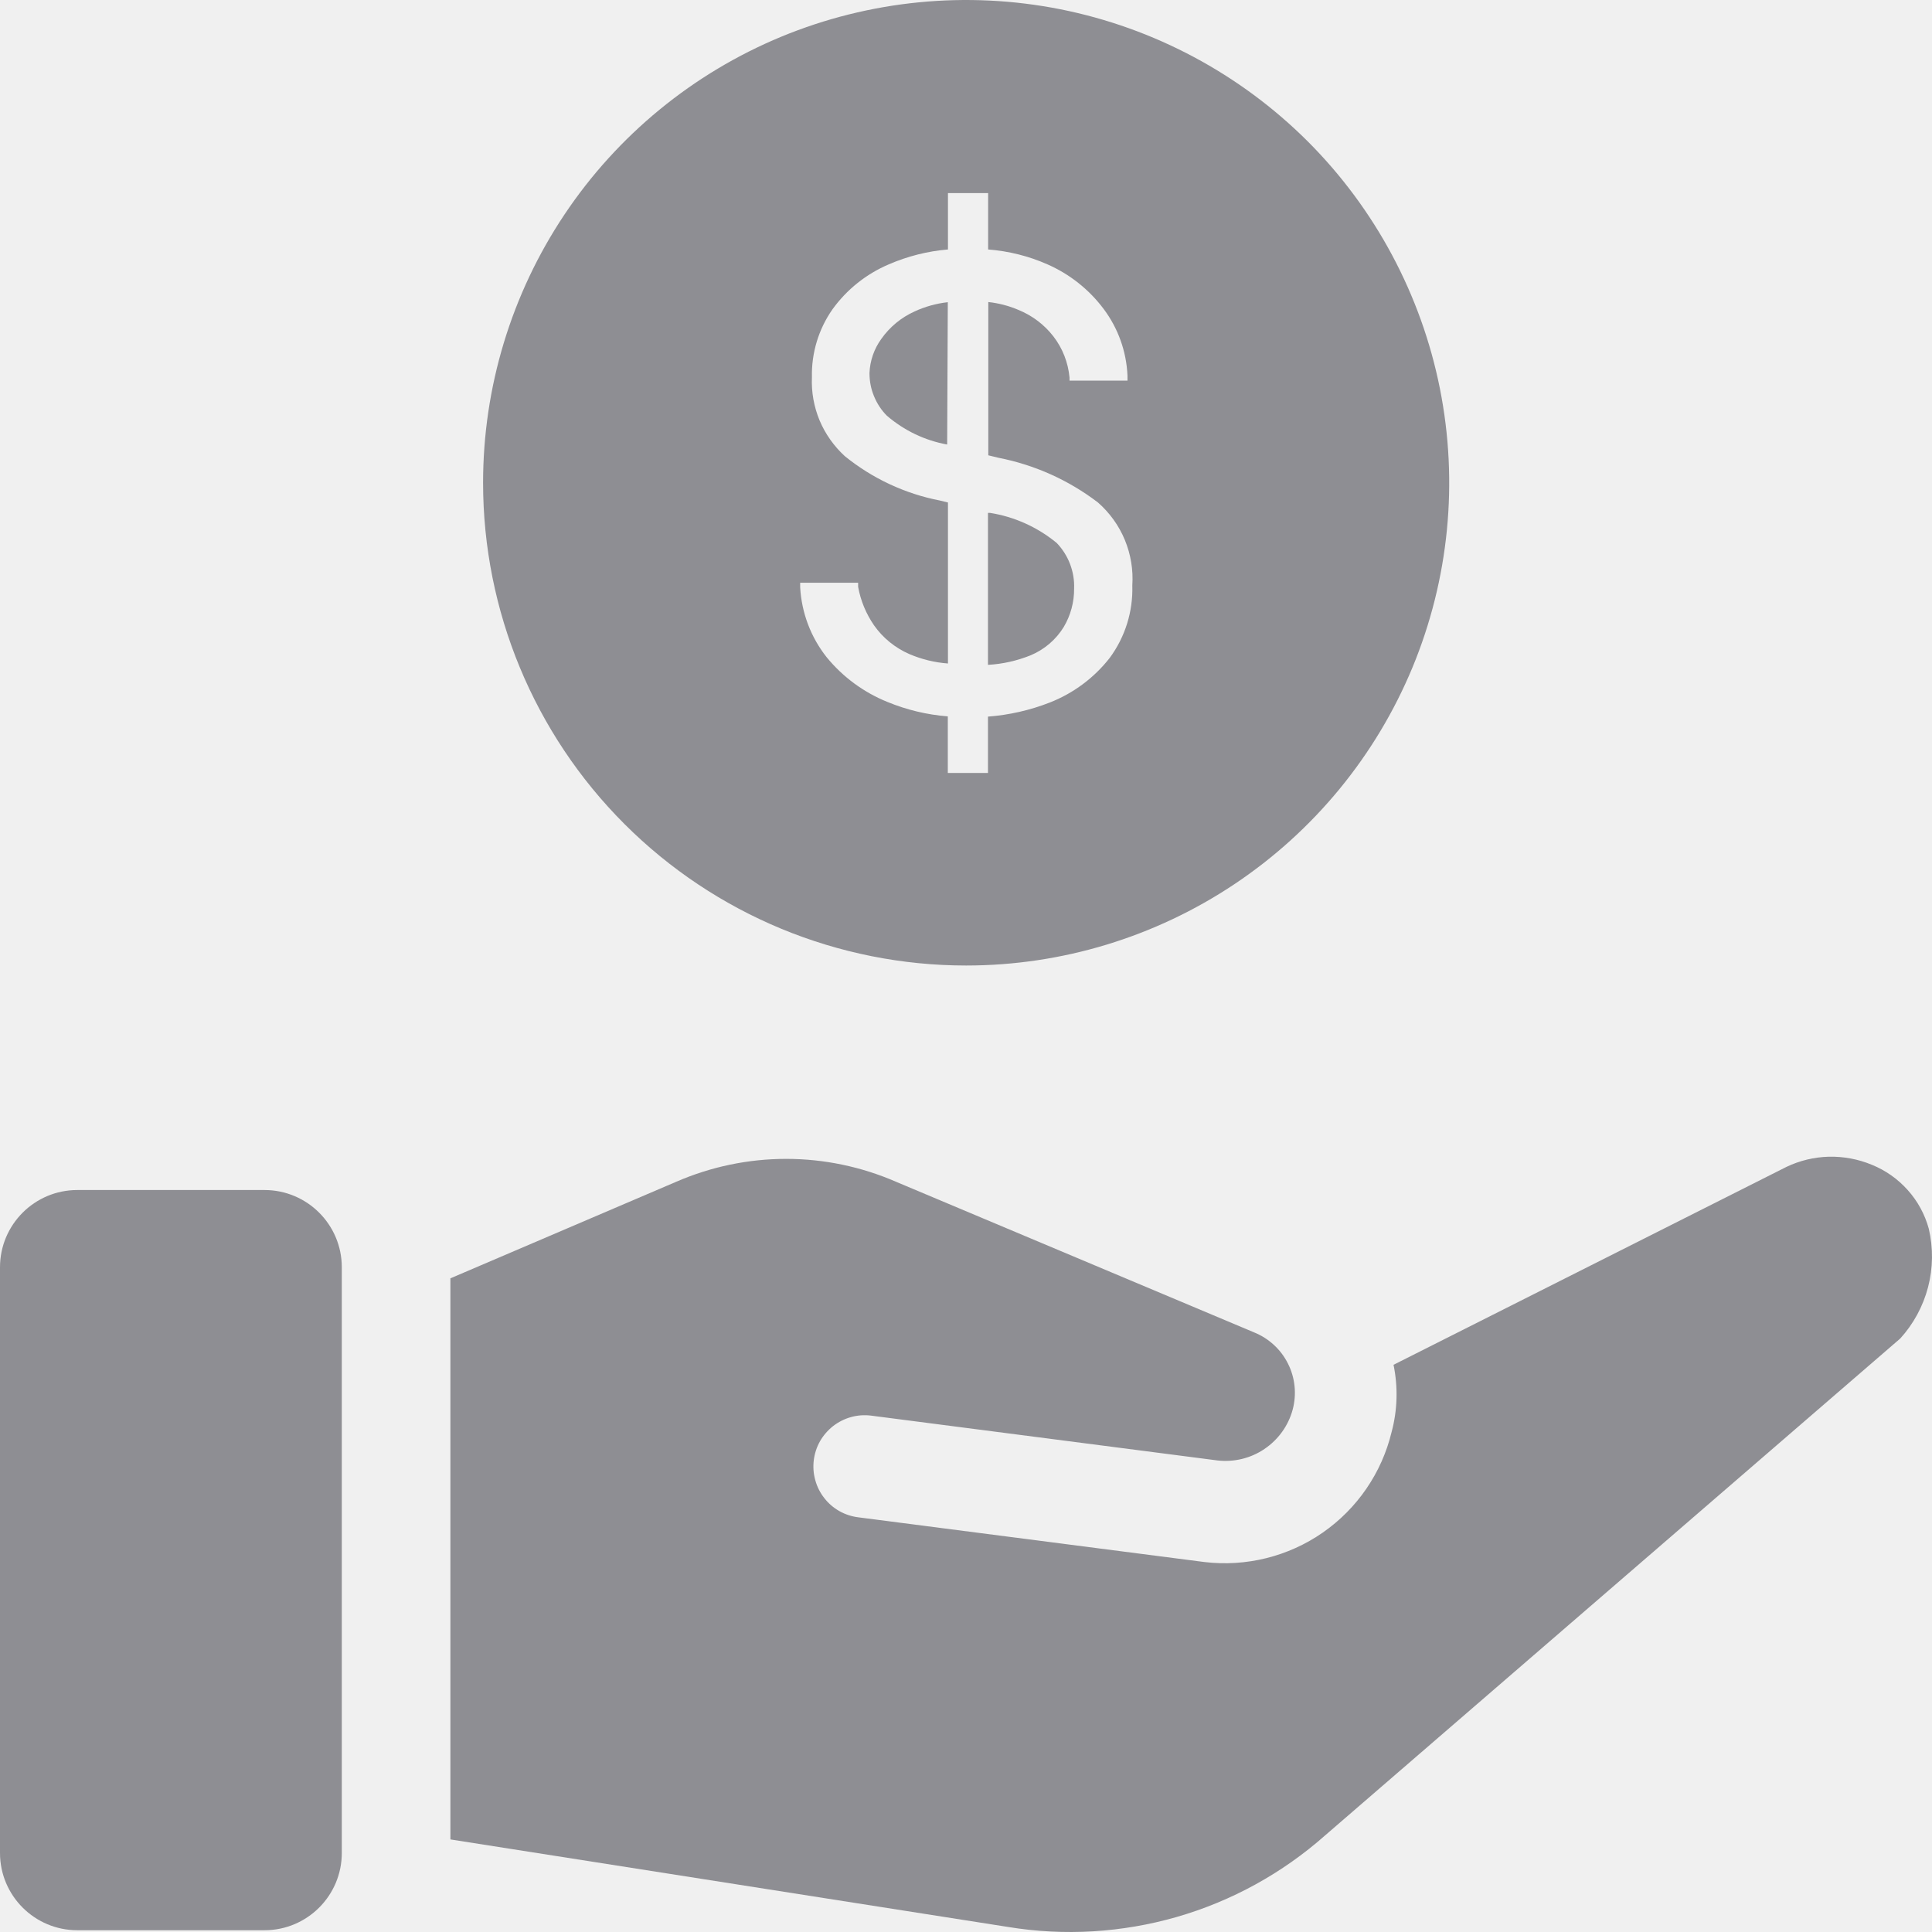
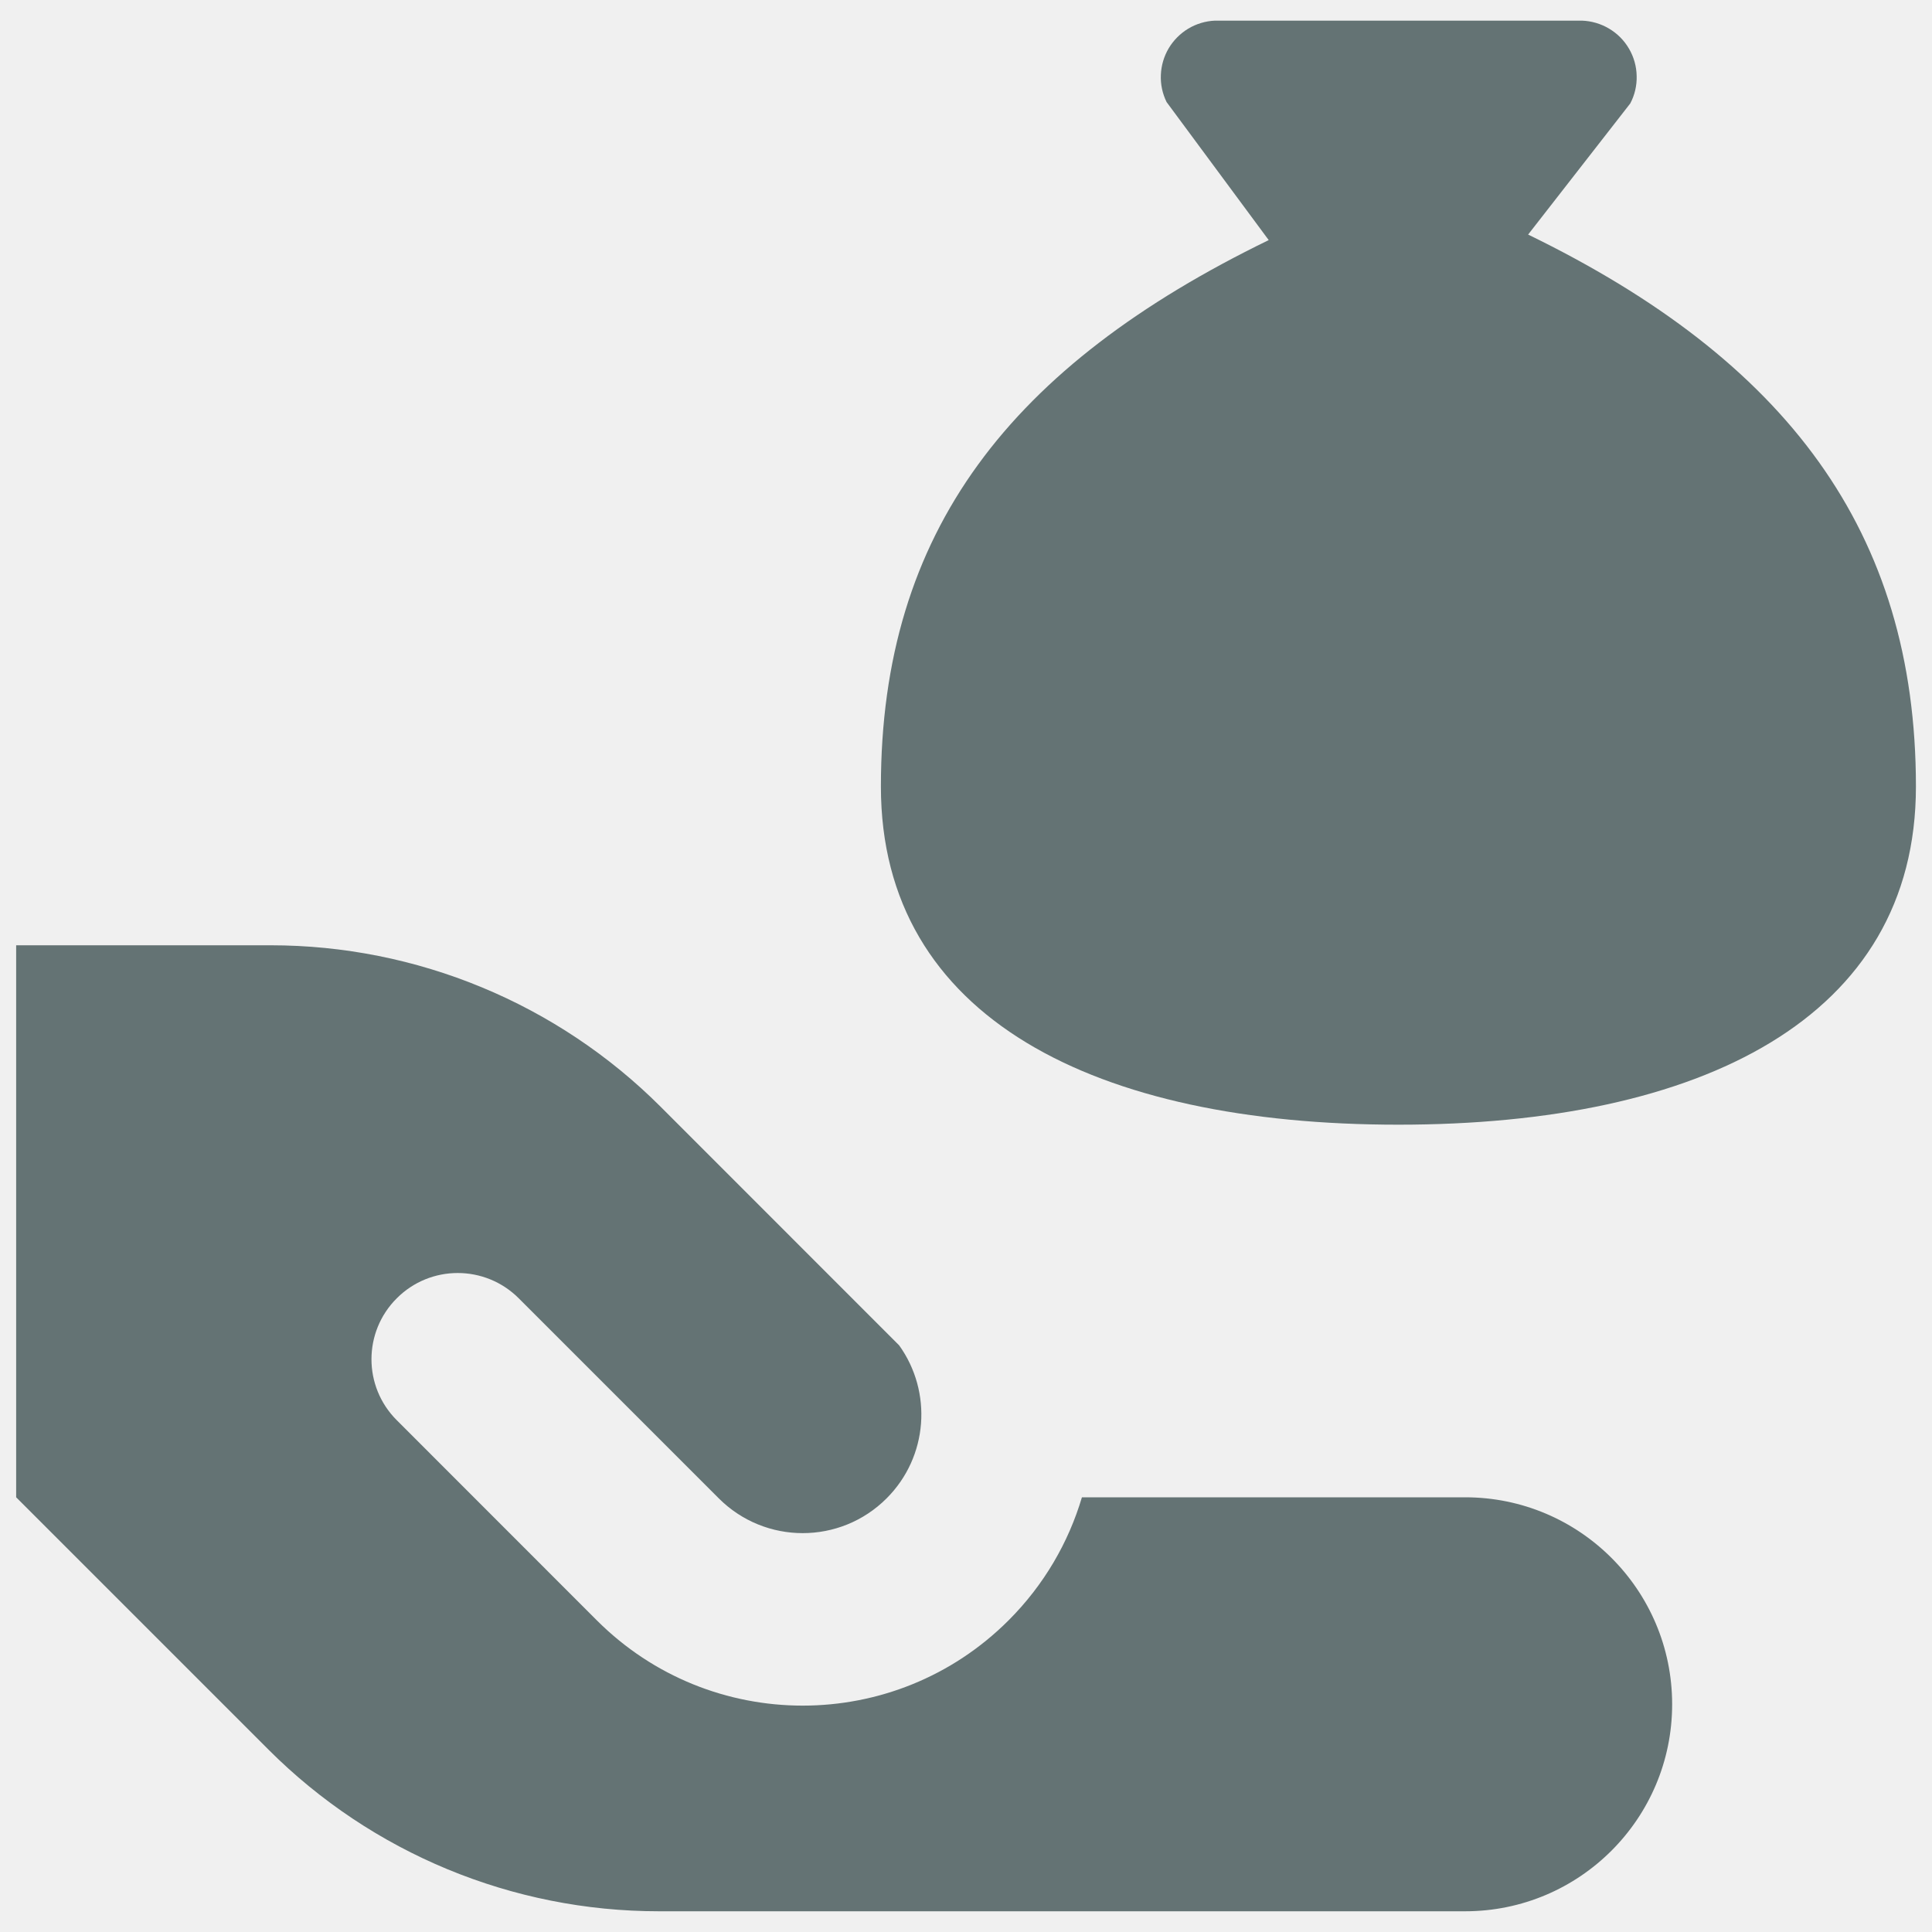
- <svg xmlns="http://www.w3.org/2000/svg" width="24" height="24" viewBox="0 0 24 24" fill="none">
-   <path d="M23.96 15.263C23.911 15.085 23.822 14.921 23.699 14.784C23.576 14.646 23.423 14.538 23.252 14.469C23.083 14.399 22.901 14.365 22.718 14.369C22.536 14.374 22.356 14.417 22.191 14.496L17.311 16.954C17.368 17.231 17.36 17.517 17.287 17.789C17.165 18.296 16.86 18.741 16.431 19.039C16.003 19.336 15.479 19.466 14.961 19.404L10.665 18.849C10.582 18.839 10.501 18.813 10.428 18.772C10.355 18.731 10.291 18.676 10.24 18.61C10.188 18.544 10.15 18.469 10.128 18.388C10.105 18.308 10.099 18.224 10.109 18.14C10.119 18.058 10.145 17.977 10.186 17.904C10.227 17.832 10.283 17.768 10.348 17.716C10.414 17.665 10.49 17.626 10.57 17.604C10.651 17.581 10.735 17.575 10.818 17.585L15.122 18.142C15.328 18.166 15.536 18.116 15.707 18C15.879 17.884 16.004 17.711 16.058 17.511C16.109 17.32 16.089 17.117 16 16.94C15.912 16.763 15.761 16.625 15.578 16.551L11.13 14.68C10.7 14.493 10.235 14.396 9.766 14.396C9.296 14.396 8.832 14.493 8.401 14.68L5.595 15.88V22.85L12.52 23.937C13.22 24.052 13.937 24.009 14.619 23.813C15.301 23.616 15.93 23.27 16.461 22.8L23.605 16.628C23.77 16.447 23.889 16.227 23.951 15.99C24.013 15.752 24.016 15.502 23.96 15.263V15.263Z" fill="#8E8E93" />
-   <path d="M3.286 14.783H0.96C0.43 14.783 0 15.213 0 15.743V23.018C0 23.548 0.43 23.978 0.96 23.978H3.286C3.816 23.978 4.246 23.548 4.246 23.018V15.743C4.246 15.213 3.816 14.783 3.286 14.783Z" fill="#8E8E93" />
-   <path d="M13.214 7.789C13.3 7.644 13.345 7.478 13.343 7.309V7.309C13.347 7.205 13.329 7.102 13.292 7.005C13.255 6.909 13.199 6.82 13.127 6.745C12.889 6.549 12.602 6.419 12.297 6.371H12.273V8.259C12.454 8.249 12.632 8.209 12.801 8.141C12.972 8.07 13.117 7.947 13.214 7.789V7.789Z" fill="#8E8E93" />
-   <path d="M11.774 3.754C11.63 3.77 11.491 3.809 11.361 3.869C11.195 3.944 11.053 4.061 10.948 4.21C10.858 4.334 10.807 4.482 10.801 4.634V4.634C10.801 4.733 10.819 4.83 10.857 4.921C10.894 5.012 10.948 5.095 11.017 5.164C11.231 5.348 11.489 5.472 11.766 5.522L11.774 3.754Z" fill="#8E8E93" />
-   <path d="M12.002 11.994C13.188 11.994 14.348 11.642 15.335 10.983C16.322 10.324 17.091 9.388 17.546 8.292C18 7.196 18.119 5.99 17.887 4.827C17.655 3.664 17.084 2.595 16.245 1.756C15.405 0.918 14.336 0.347 13.172 0.115C12.008 -0.116 10.802 0.003 9.705 0.456C8.609 0.91 7.671 1.679 7.012 2.665C6.353 3.651 6.001 4.811 6.001 5.997C6.001 7.587 6.633 9.113 7.758 10.237C8.884 11.362 10.41 11.994 12.002 11.994V11.994ZM11.677 6.218C11.243 6.134 10.837 5.944 10.494 5.666C10.359 5.542 10.252 5.391 10.181 5.222C10.111 5.053 10.078 4.87 10.086 4.687V4.687C10.079 4.386 10.168 4.09 10.341 3.843C10.519 3.596 10.761 3.403 11.041 3.284C11.274 3.183 11.523 3.12 11.776 3.099V2.399H12.275V3.099C12.53 3.119 12.779 3.181 13.012 3.284C13.289 3.406 13.529 3.596 13.71 3.838C13.89 4.078 13.993 4.366 14.006 4.666V4.728H13.286V4.69C13.269 4.504 13.2 4.327 13.086 4.179C12.973 4.033 12.823 3.92 12.652 3.85C12.533 3.799 12.406 3.766 12.277 3.752V5.656L12.405 5.687C12.853 5.775 13.275 5.964 13.639 6.242C13.784 6.369 13.899 6.528 13.973 6.707C14.047 6.886 14.079 7.08 14.066 7.273C14.076 7.596 13.977 7.913 13.785 8.173C13.591 8.421 13.334 8.612 13.041 8.727C12.795 8.823 12.536 8.882 12.273 8.902V9.602H11.774V8.899C11.515 8.879 11.262 8.818 11.022 8.719C10.728 8.6 10.469 8.409 10.268 8.163C10.072 7.915 9.958 7.613 9.94 7.297V7.239H10.66V7.29C10.691 7.462 10.759 7.626 10.859 7.77C10.969 7.926 11.12 8.048 11.296 8.125C11.448 8.19 11.61 8.23 11.776 8.242V6.242L11.677 6.218Z" fill="#8E8E93" />
+ <svg xmlns="http://www.w3.org/2000/svg" width="22" height="22" viewBox="0 0 22 22" fill="none">
+   <g clip-path="url(#clip0_520_104)">
+     <path fill-rule="evenodd" clip-rule="evenodd" d="M21.817 8.957C21.817 11.597 19.365 12.807 15.924 12.807C12.482 12.807 10.031 11.597 10.031 8.957C10.031 6.05 11.508 4.164 14.447 2.734L13.284 1.162C13.237 1.066 13.214 0.96 13.219 0.853C13.223 0.746 13.254 0.642 13.308 0.55C13.363 0.458 13.44 0.381 13.531 0.326C13.623 0.271 13.727 0.24 13.834 0.235H18.014C18.123 0.239 18.229 0.27 18.323 0.326C18.417 0.382 18.495 0.46 18.55 0.555C18.605 0.649 18.635 0.756 18.637 0.865C18.64 0.974 18.615 1.082 18.564 1.178L17.401 2.671C20.34 4.101 21.817 6.05 21.817 8.957ZM3.08 10.764H0.184V17.05L3.057 19.923C4.236 21.102 5.834 21.764 7.502 21.764H16.684C17.985 21.764 19.041 20.709 19.041 19.407C19.041 18.105 17.985 17.05 16.684 17.05H12.32C12.168 17.562 11.89 18.046 11.485 18.451C10.19 19.746 8.091 19.746 6.796 18.451L4.518 16.172C4.134 15.789 4.134 15.167 4.518 14.784C4.901 14.4 5.523 14.4 5.907 14.784L8.185 17.062C8.713 17.59 9.568 17.59 10.096 17.062C10.571 16.587 10.618 15.848 10.239 15.32L7.525 12.605C6.346 11.426 4.747 10.764 3.08 10.764Z" fill="#647374" />
+   </g>
+   <defs>
+     <clipPath id="clip0_520_104">
+       <rect width="22" height="22" fill="white" />
+     </clipPath>
+   </defs>
</svg>
